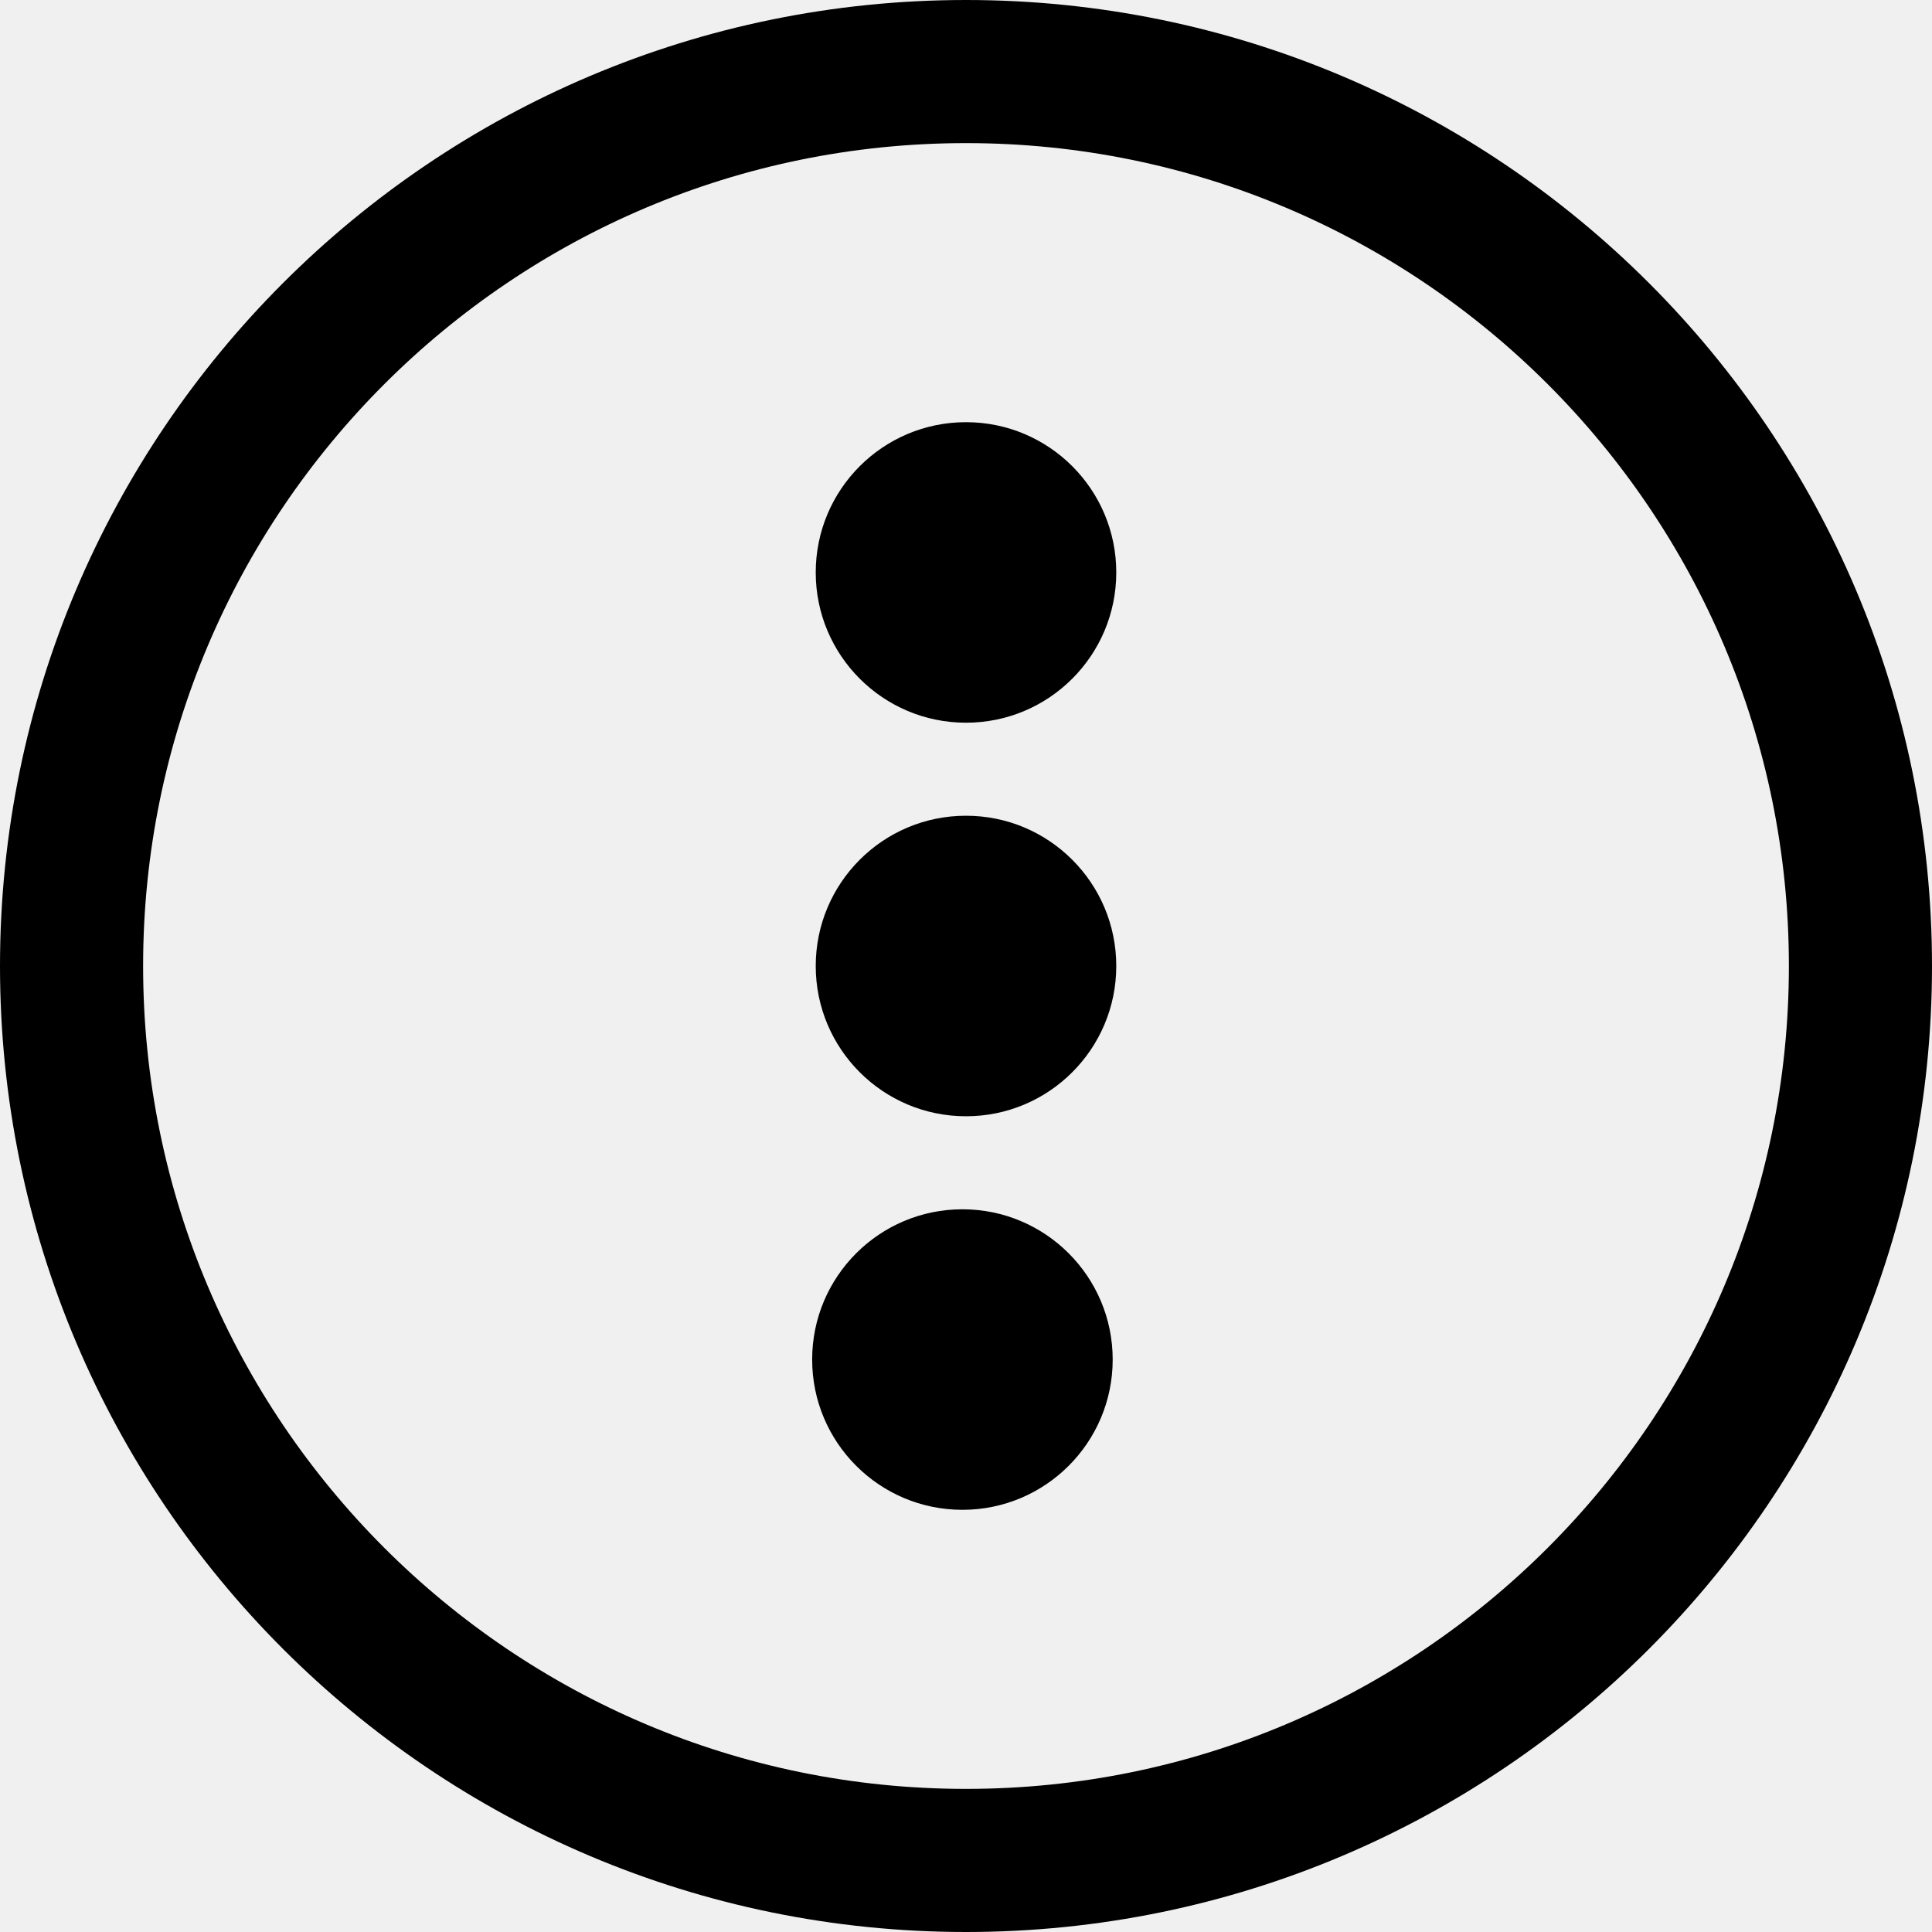
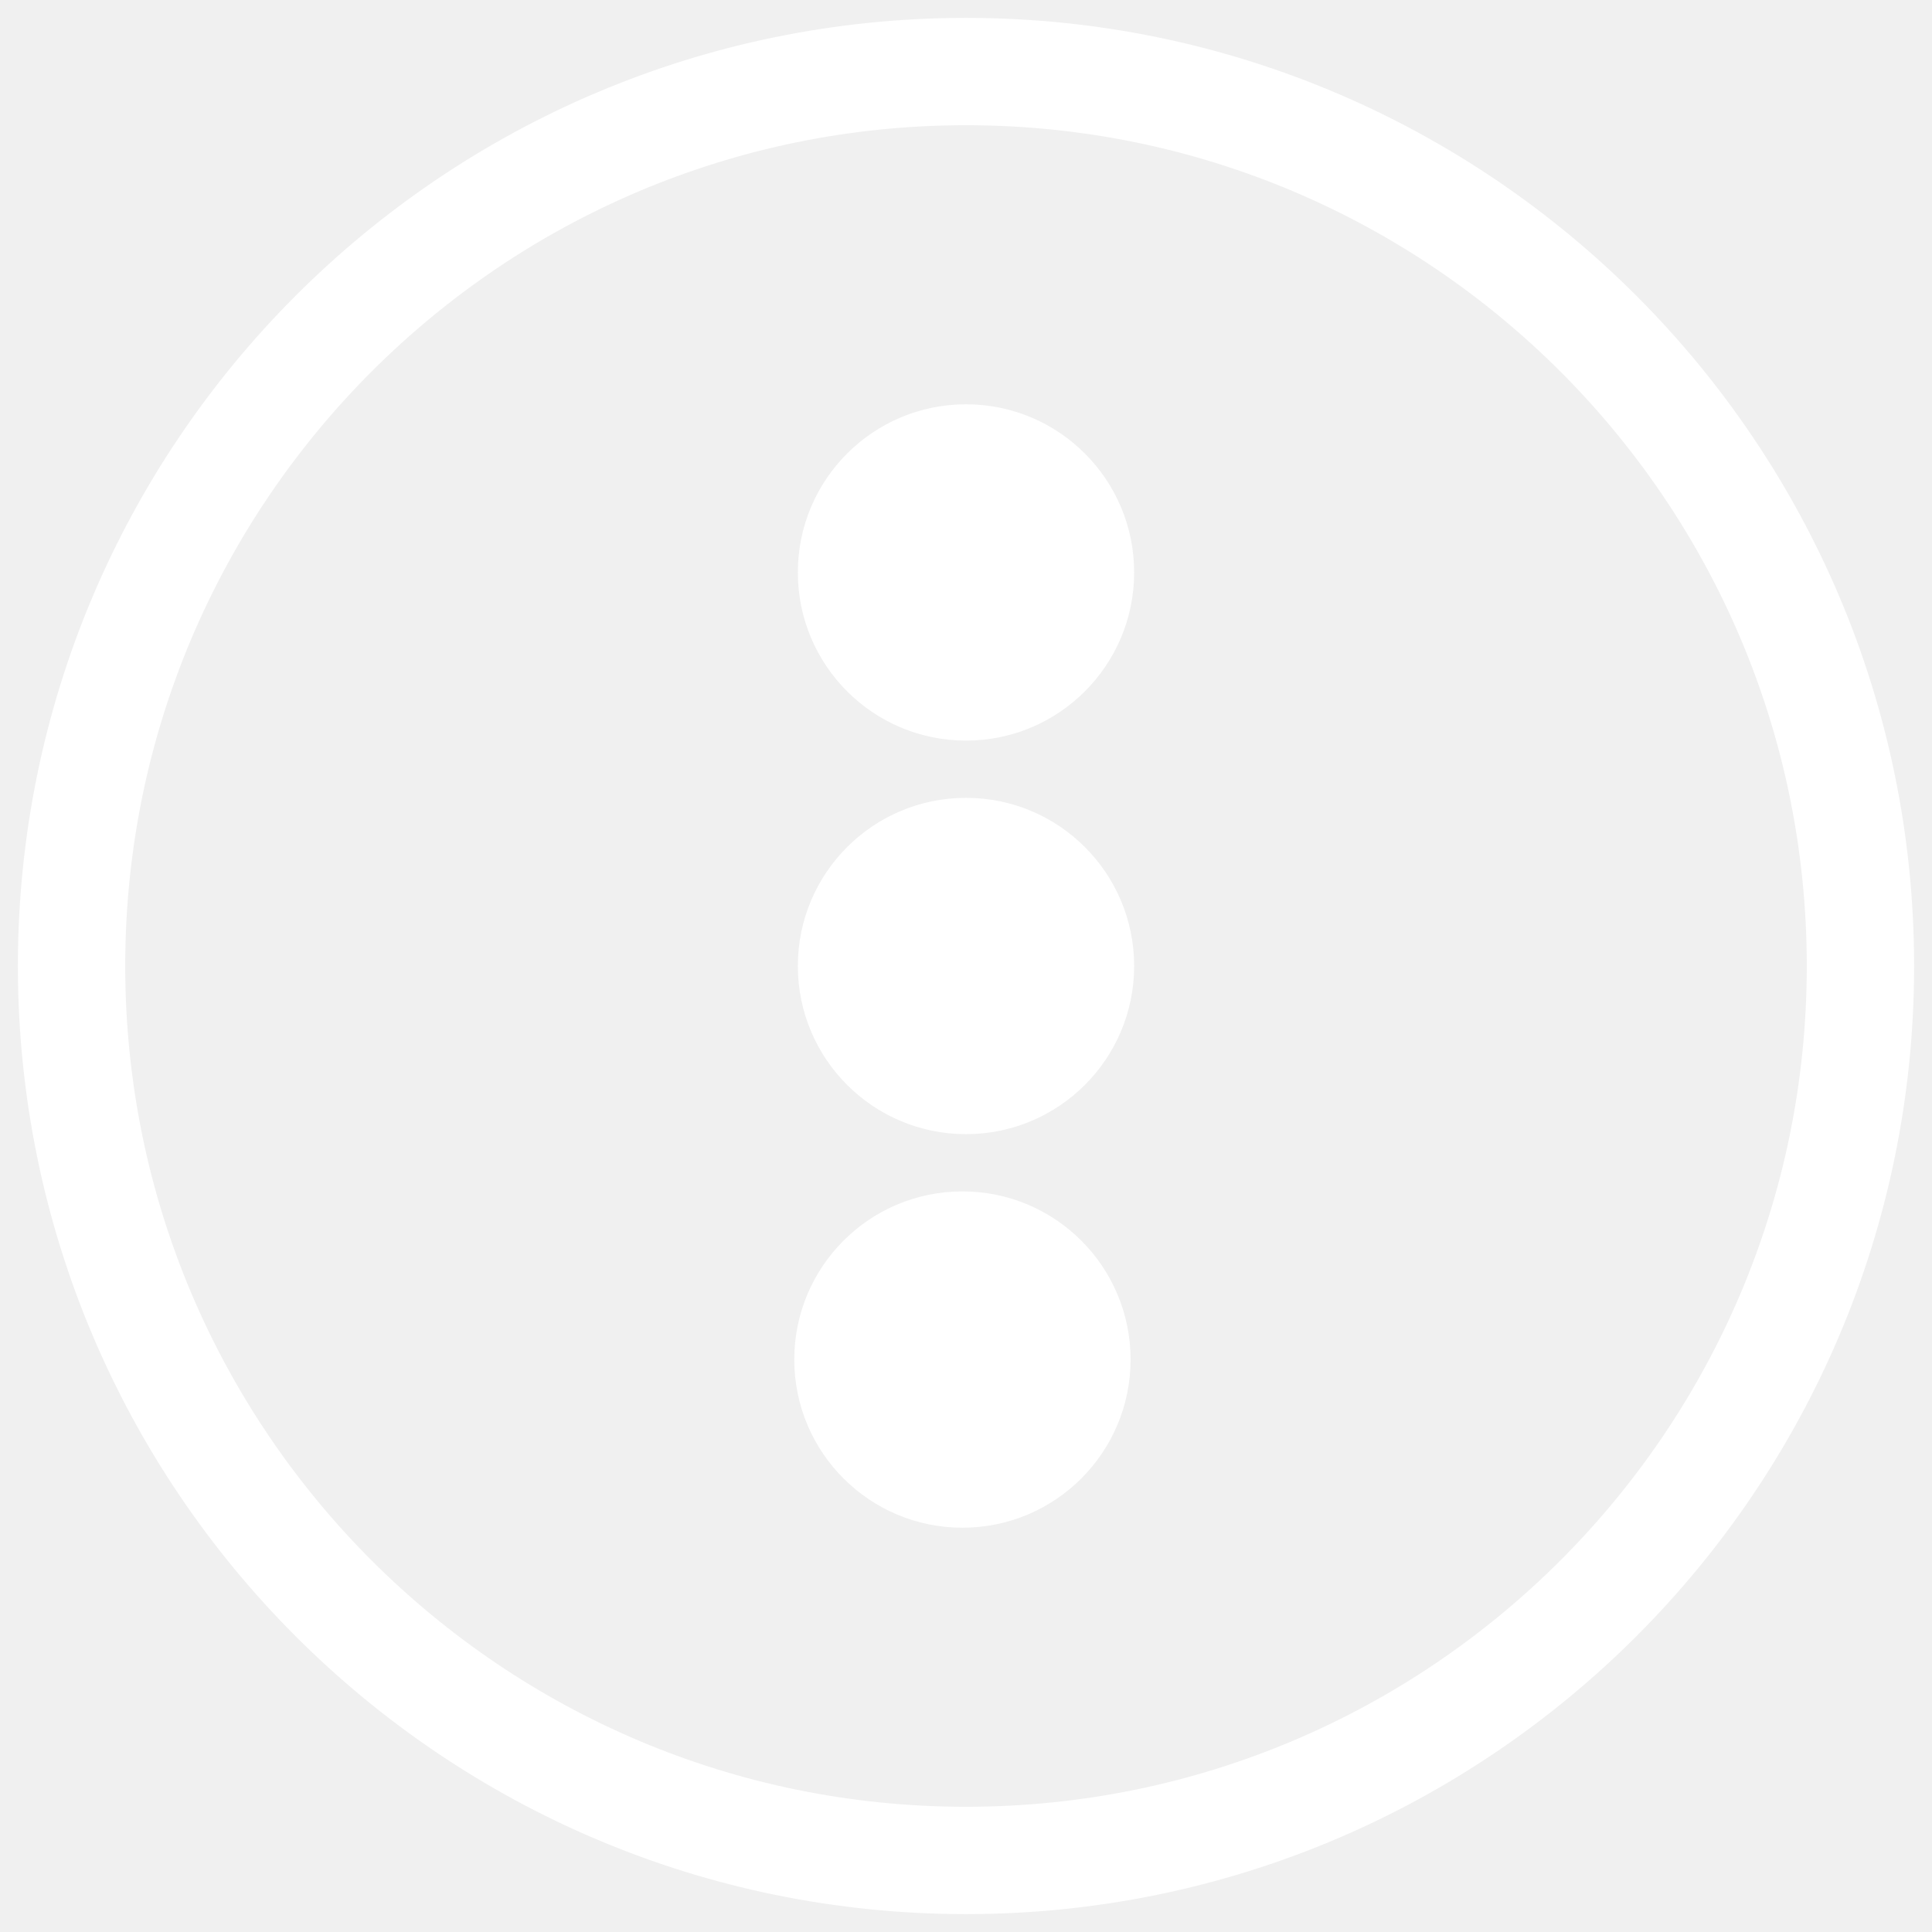
<svg xmlns="http://www.w3.org/2000/svg" version="1.1" id="Layer_1" x="0px" y="0px" viewBox="0 0 54 54" style="enable-background:new 0 0 54 54;" xml:space="preserve">
  <style type="text/css">
- 	.st0{fill:none;stroke:#000000;stroke-width:4;stroke-linecap:round;stroke-linejoin:round;}
+ 	.st0{fill:none;stroke:#FFFFFF;stroke-width:3;stroke-linecap:round;stroke-linejoin:round;}
+ 	.st1{fill:#FFFFFF;stroke:#FFFFFF;stroke-miterlimit:10;}
</style>
  <path class="st0" d="M27,52c13.8,0,25-11.2,25-25S40.8,2,27,2S2,13.2,2,27S13.2,52,27,52z" />
-   <circle cx="27" cy="27" r="4.2" />
-   <circle cx="26.9" cy="38" r="4.2" />
-   <circle cx="27" cy="16" r="4.2" />
+   <circle class="st1" cx="27" cy="27" r="4.2" />
+   <circle class="st1" cx="26.9" cy="38" r="4.2" />
+   <circle class="st1" cx="27" cy="16" r="4.2" />
</svg>
